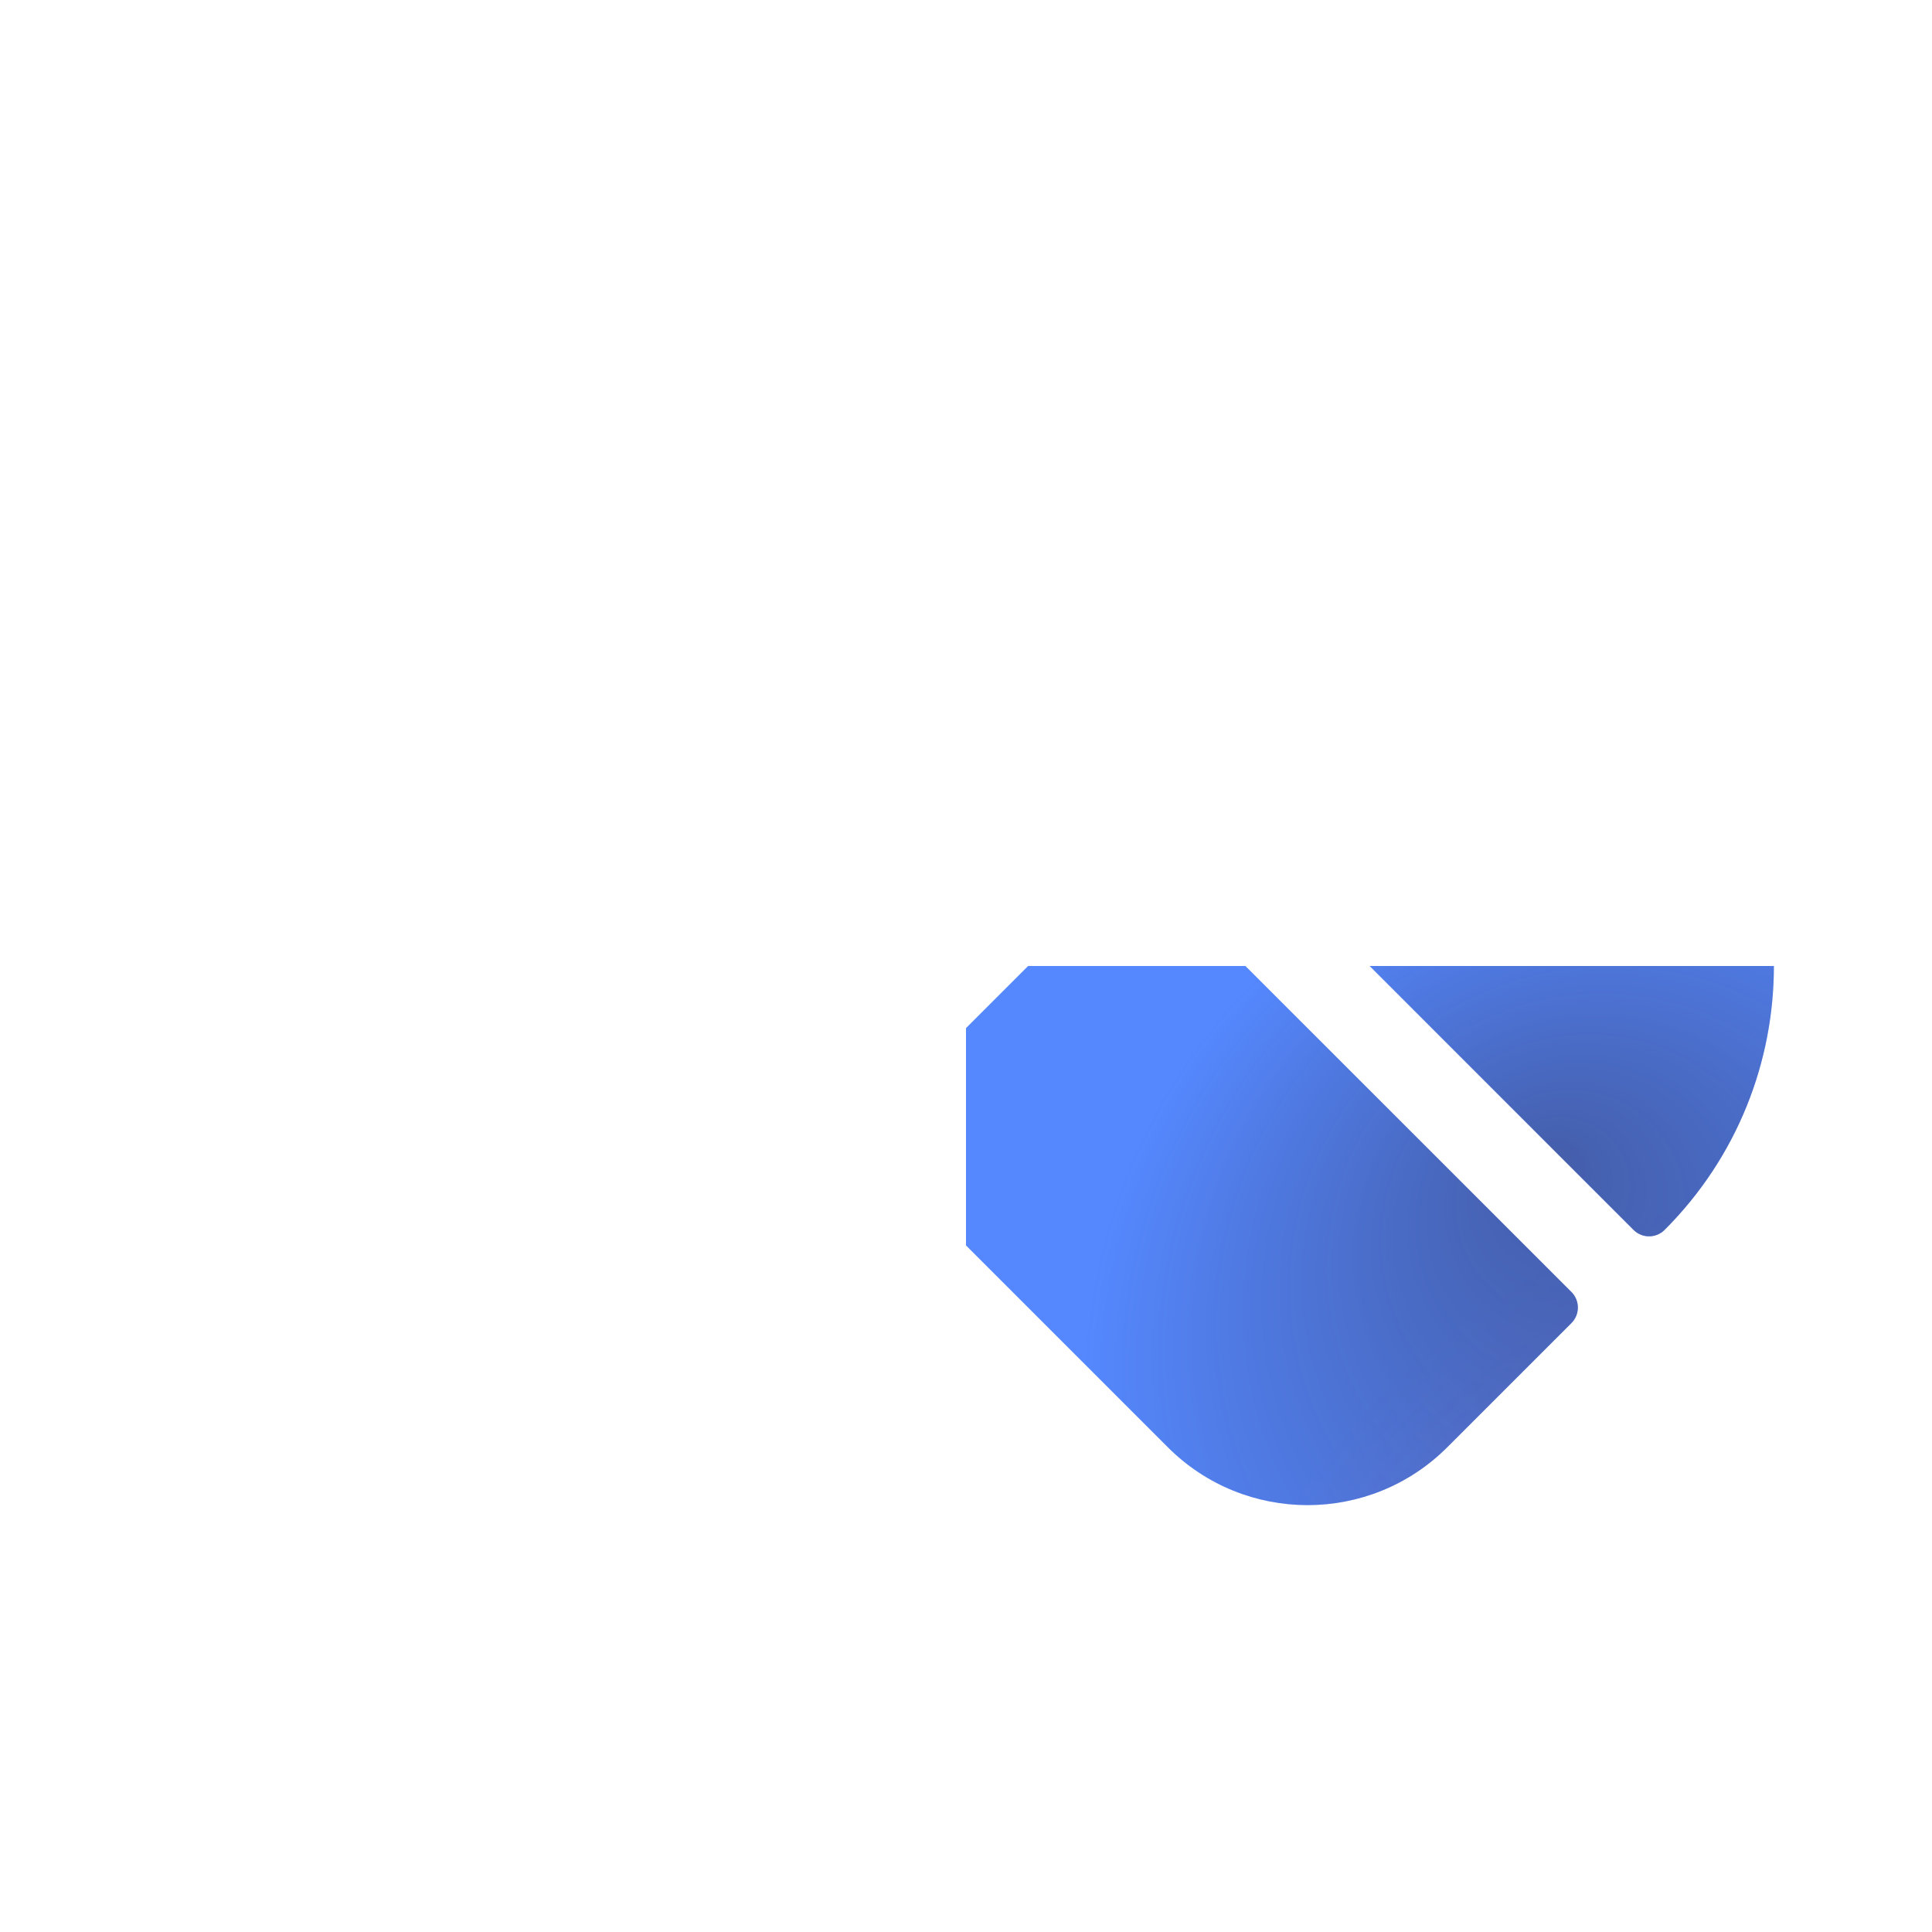
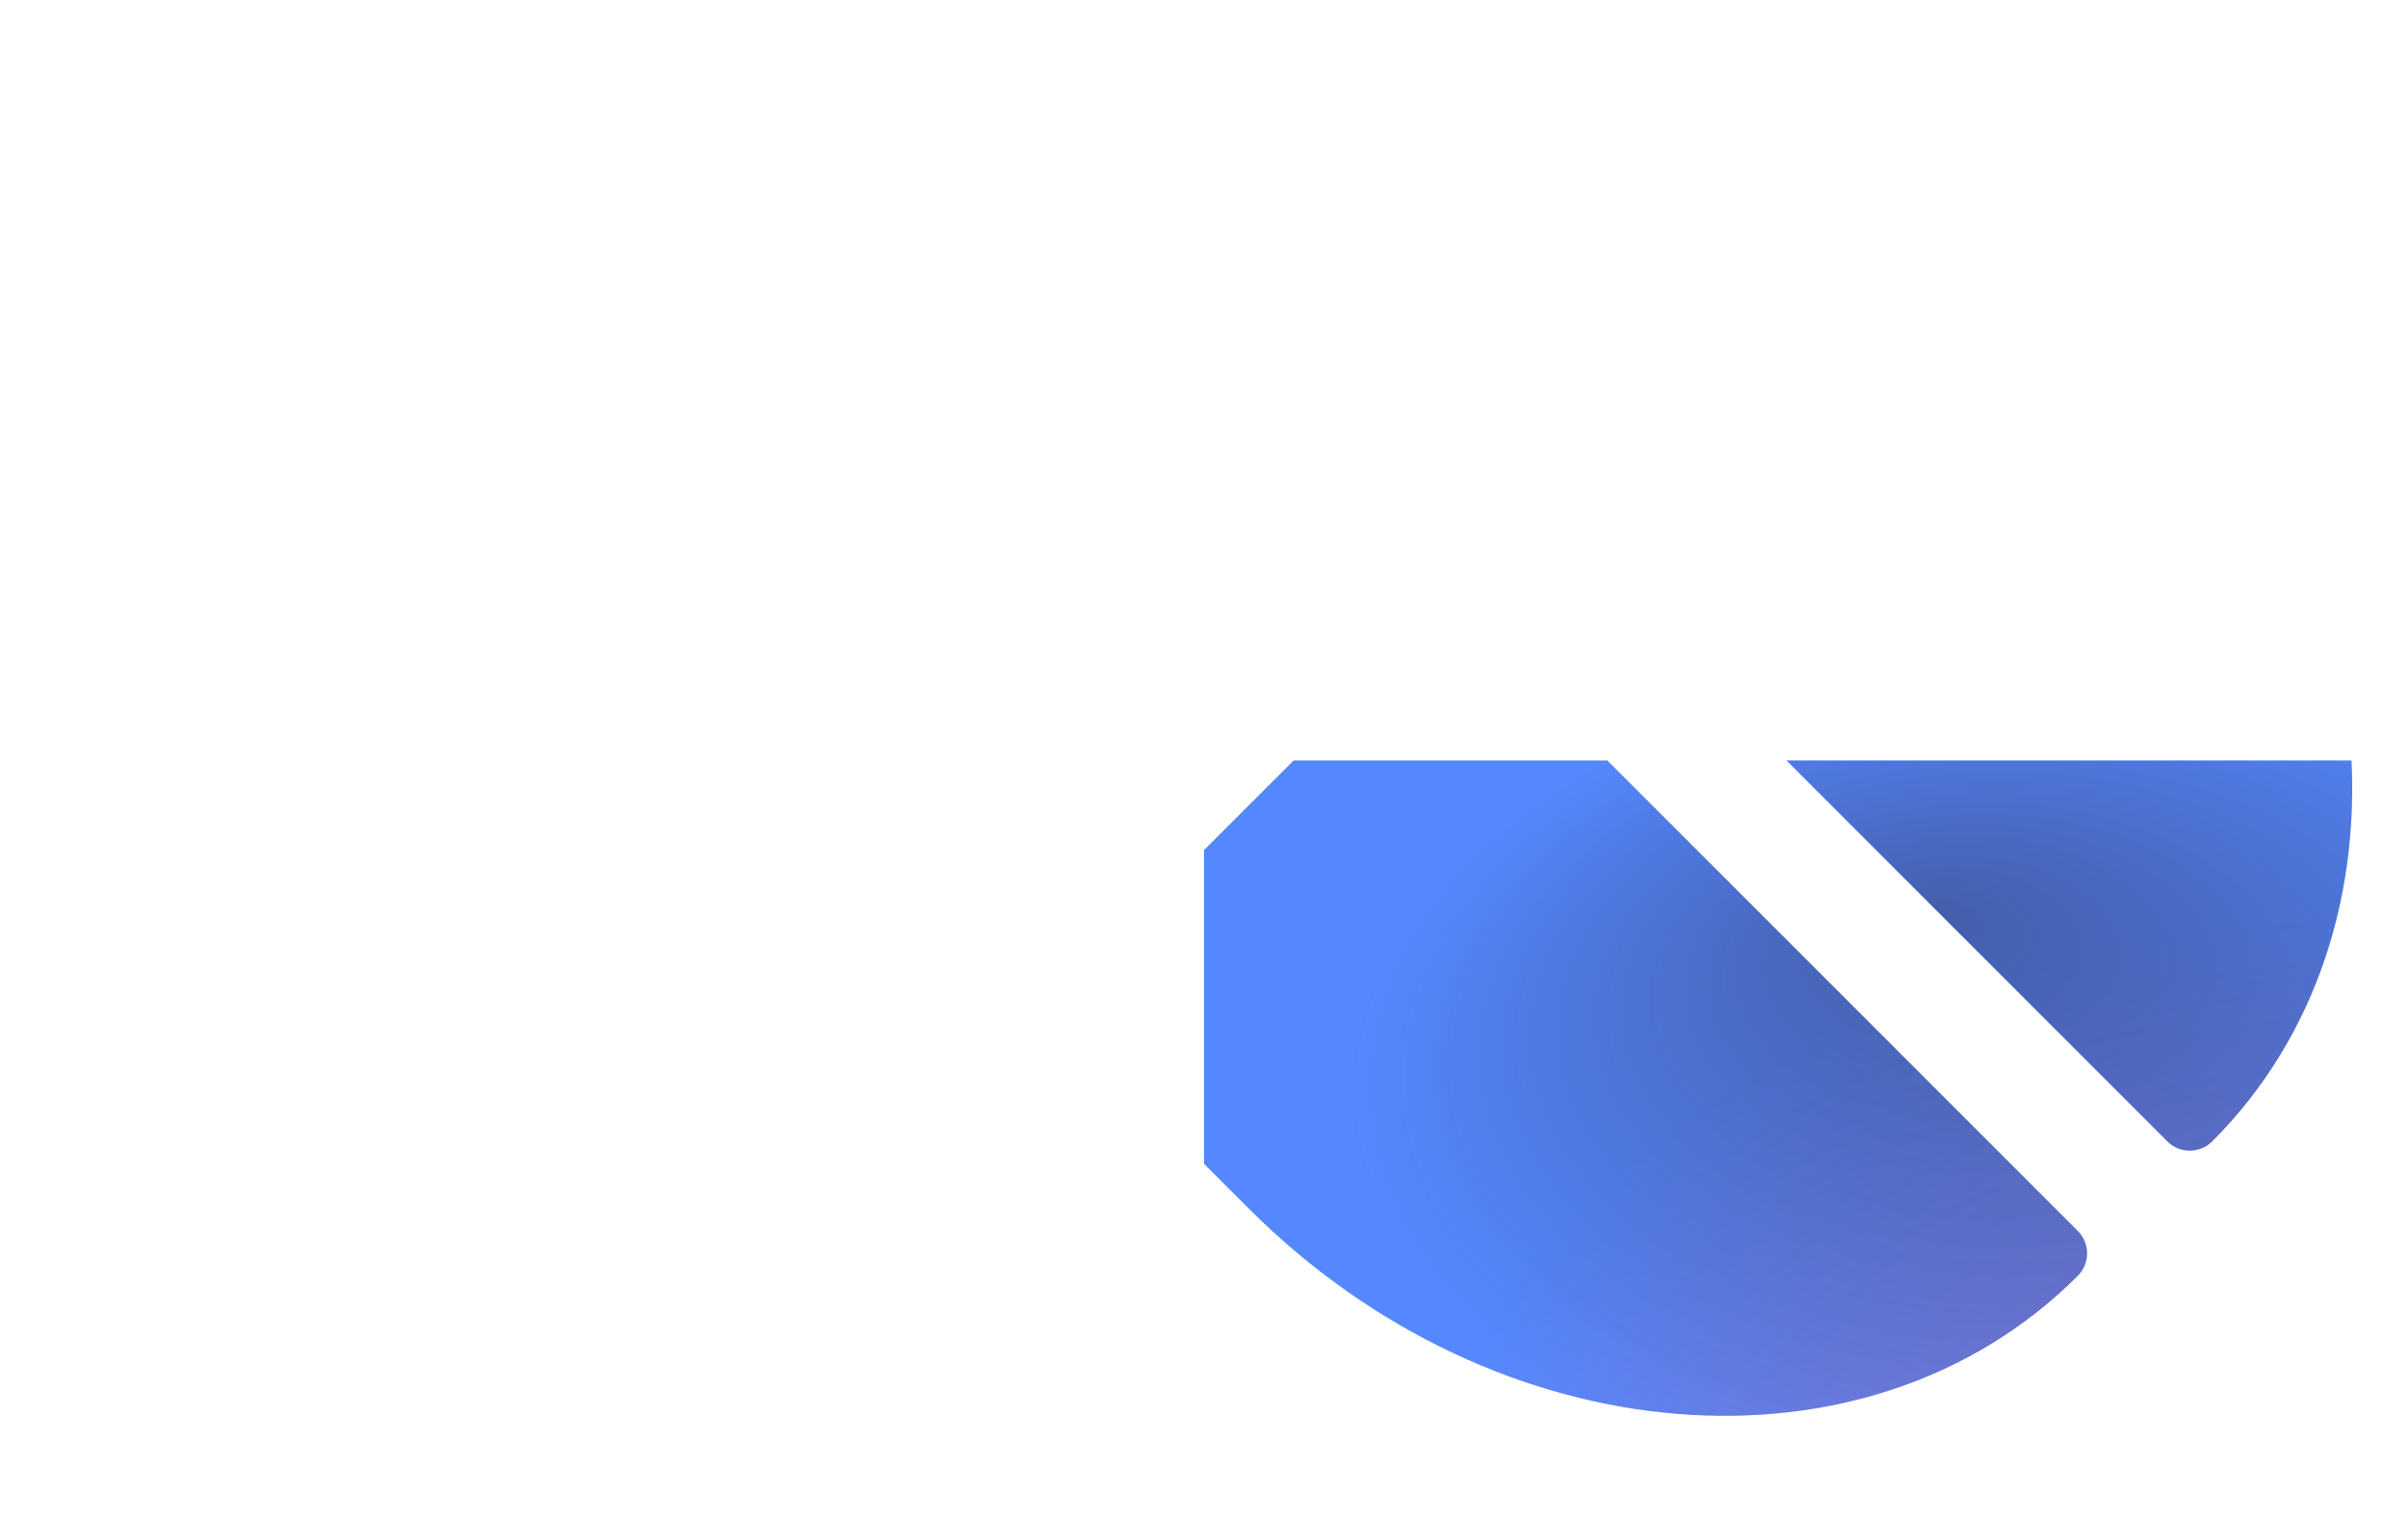
- <svg xmlns="http://www.w3.org/2000/svg" width="176px" height="176px" viewBox="-88 -88 176 176" version="1.1">
+ <svg xmlns="http://www.w3.org/2000/svg" width="152px" height="96px" viewBox="-76 -48 152 96" version="1.1">
  <defs>
-     <path id="wing" d="       M -18,-6       A 34,34 0 0 1 +16,-40       A 2,2   0 0 1 +18,-38       V +38       A 2,2   0 0 1 +16,+40       H 0       A 18,18 0 0 1 -18,+22       V -6     " />
-     <path id="spine" d="       M -18,-27       A 2,2   0 0 1 -16,-29       H 0       A 18,18 0 0 1 +18,-11       V +27       A 2,2   0 0 1 +16,+29       H -16       A 2,2   0 0 1 -18,+27       V -27     " />
+     <path id="wing" d="       M -18,0       A 34,40 0 0 1 +16,-40       A 2,2   0 0 1 +18,-38       V +38       A 2,2   0 0 1 +16,+40       A 34,40 0 0 1 -18,0     " />
+     <path id="spine" d="       M -18,-27       A 2,2   0 0 1 -16,-29       A 34,40 0 0 1 +18,+11       V +27       A 2,2   0 0 1 +16,+29       H -16       A 2,2   0 0 1 -18,+27       V -27     " />
    <clipPath id="silhouette" transform="rotate(-45)">
      <use href="#wing" x="-44" y="-22" />
      <use href="#wing" x="-44" y="-22" transform="rotate(180)" />
      <use href="#spine" y="-33" />
      <use href="#spine" y="-33" transform="rotate(180)" />
    </clipPath>
    <radialGradient id="layer1" cx="115%" cy="90%" r="80%">
      <stop offset="50%" stop-color="#e57" />
      <stop offset="100%" stop-color="#e57" stop-opacity="0" />
    </radialGradient>
    <radialGradient id="layer2" fx="60%" fy="80%" r="40%">
      <stop offset="20%" stop-color="#e57" stop-opacity="0.5" />
      <stop offset="100%" stop-color="#e57" stop-opacity="0" />
    </radialGradient>
    <radialGradient id="layer3" fx="30%" fy="10%" r="100%">
      <stop offset="0%" stop-color="#335" stop-opacity="0.5" />
      <stop offset="30%" stop-color="#335" stop-opacity="0" />
    </radialGradient>
    <symbol id="texture" x="-50%" y="-50%">
      <rect fill="#58f" width="100%" height="100%" />
      <rect fill="url(#layer1)" width="100%" height="100%" />
      <rect fill="url(#layer2)" width="100%" height="100%" />
      <rect fill="url(#layer3)" width="100%" height="100%" />
    </symbol>
  </defs>
  <use href="#texture" clip-path="url(#silhouette)" />
</svg>
